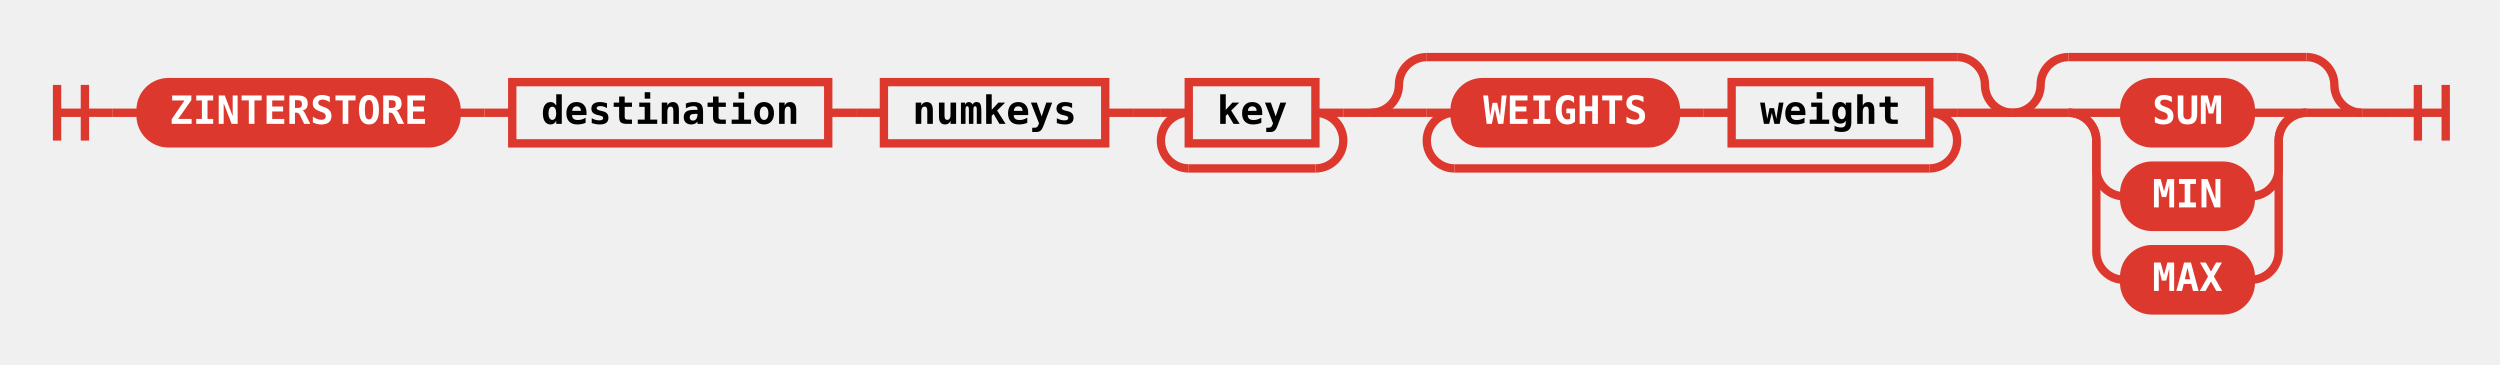
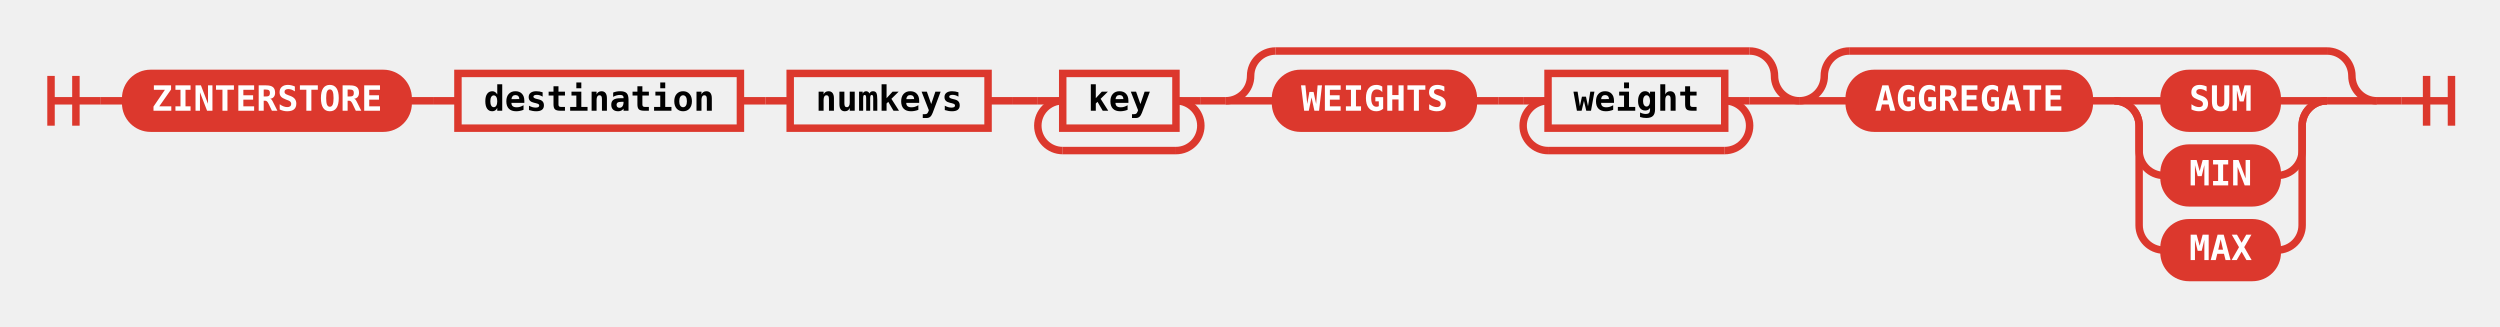
- <svg xmlns="http://www.w3.org/2000/svg" class="railroad-diagram" height="131" viewBox="0 0 898.0 131" width="898.0">
+ <svg xmlns="http://www.w3.org/2000/svg" class="railroad-diagram" height="131" viewBox="0 0 1004.5 131" width="1004.5">
  <defs>
    <style type="text/css">
svg.railroad-diagram { background-color: transparent; }
.terminal rect { fill: #DC382D !important; stroke: #DC382D !important; }
.terminal text { fill: white !important; font-weight: bold; }
.nonterminal rect { fill: none !important; stroke: #DC382D !important; stroke-width: 2; }
.nonterminal text { fill: #DC382D !important; font-weight: bold; }
path { stroke: #DC382D !important; stroke-width: 2; fill: none; }
circle { fill: #DC382D !important; stroke: #DC382D !important; }
</style>
  </defs>
  <g transform="translate(.5 .5)">
    <style>/*  */
	svg.railroad-diagram {
		background-color: transparent;
	}
	svg.railroad-diagram path {
		stroke-width:3;
		stroke: #DC382D;
		fill:rgba(0,0,0,0);
	}
	svg.railroad-diagram text {
		font:bold 14px monospace;
		text-anchor:middle;
	}
	svg.railroad-diagram text.label{
		text-anchor:start;
	}
	svg.railroad-diagram text.comment{
		font:italic 12px monospace;
	}
	svg.railroad-diagram rect{
		stroke-width:3;
		stroke: #DC382D;
		fill: none;
	}
	svg.railroad-diagram rect.group-box {
		stroke: #DC382D;
		stroke-dasharray: 10 5;
		fill: none;
	}

/*  */
</style>
    <g>
      <path d="M20 30v20m10 -20v20m-10 -10h20" />
    </g>
    <path d="M40 40h10" />
    <g>
      <path d="M50 40h0.0" />
-       <path d="M848.0 40h0.0" />
+       <path d="M954.5 40h0.0" />
      <g class="terminal ">
        <path d="M50.0 40h0.0" />
        <path d="M163.5 40h0.0" />
        <rect height="22" rx="10" ry="10" width="113.5" x="50.0" y="29" />
        <text x="106.75" y="44">ZINTERSTORE</text>
      </g>
      <path d="M163.5 40h10" />
      <path d="M173.5 40h10" />
      <g class="non-terminal ">
        <path d="M183.5 40h0.0" />
        <path d="M297.0 40h0.0" />
        <rect height="22" width="113.5" x="183.5" y="29" />
        <text x="240.25" y="44">destination</text>
      </g>
      <path d="M297.0 40h10" />
      <path d="M307.0 40h10" />
      <g class="non-terminal ">
        <path d="M317.0 40h0.0" />
        <path d="M396.5 40h0.0" />
        <rect height="22" width="79.5" x="317.0" y="29" />
        <text x="356.75" y="44">numkeys</text>
      </g>
      <path d="M396.5 40h10" />
      <path d="M406.5 40h10" />
      <g>
        <path d="M416.5 40h0.0" />
        <path d="M482.0 40h0.0" />
        <path d="M416.5 40h10" />
        <g class="non-terminal ">
          <path d="M426.5 40h0.0" />
          <path d="M472.0 40h0.0" />
          <rect height="22" width="45.5" x="426.5" y="29" />
          <text x="449.25" y="44">key</text>
        </g>
        <path d="M472.0 40h10" />
        <path d="M426.5 40a10 10 0 0 0 -10 10v0a10 10 0 0 0 10 10" />
        <g>
          <path d="M426.5 60h45.5" />
        </g>
        <path d="M472.0 60a10 10 0 0 0 10 -10v0a10 10 0 0 0 -10 -10" />
      </g>
      <path d="M482.0 40h10" />
      <g>
        <path d="M492.0 40h0.0" />
        <path d="M722.5 40h0.0" />
        <path d="M492.0 40a10 10 0 0 0 10 -10v0a10 10 0 0 1 10 -10" />
        <g>
          <path d="M512.0 20h190.5" />
        </g>
        <path d="M702.5 20a10 10 0 0 1 10 10v0a10 10 0 0 0 10 10" />
        <path d="M492.0 40h20" />
        <g>
          <path d="M512.0 40h0.0" />
          <path d="M702.5 40h0.0" />
-           <path d="M512.0 40h10" />
+           <g class="terminal ">
+             <path d="M512.0 40h0.0" />
+             <path d="M591.5 40h0.0" />
+             <rect height="22" rx="10" ry="10" width="79.5" x="512.0" y="29" />
+             <text x="551.75" y="44">WEIGHTS</text>
+           </g>
+           <path d="M591.5 40h10" />
+           <path d="M601.5 40h10" />
          <g>
-             <path d="M522.0 40h0.0" />
-             <path d="M692.5 40h0.0" />
-             <g class="terminal ">
-               <path d="M522.0 40h0.0" />
-               <path d="M601.5 40h0.0" />
-               <rect height="22" rx="10" ry="10" width="79.5" x="522.0" y="29" />
-               <text x="561.75" y="44">WEIGHTS</text>
-             </g>
-             <path d="M601.5 40h10" />
+             <path d="M611.5 40h0.0" />
+             <path d="M702.5 40h0.0" />
            <path d="M611.5 40h10" />
            <g class="non-terminal ">
              <path d="M621.5 40h0.0" />
              <path d="M692.5 40h0.0" />
              <rect height="22" width="71.0" x="621.5" y="29" />
              <text x="657.0" y="44">weight</text>
            </g>
+             <path d="M692.5 40h10" />
+             <path d="M621.5 40a10 10 0 0 0 -10 10v0a10 10 0 0 0 10 10" />
+             <g>
+               <path d="M621.5 60h71.0" />
+             </g>
+             <path d="M692.5 60a10 10 0 0 0 10 -10v0a10 10 0 0 0 -10 -10" />
          </g>
-           <path d="M692.5 40h10" />
-           <path d="M522.0 40a10 10 0 0 0 -10 10v0a10 10 0 0 0 10 10" />
-           <g>
-             <path d="M522.0 60h170.5" />
-           </g>
-           <path d="M692.5 60a10 10 0 0 0 10 -10v0a10 10 0 0 0 -10 -10" />
        </g>
        <path d="M702.5 40h20" />
      </g>
      <g>
        <path d="M722.5 40h0.0" />
-         <path d="M848.0 40h0.0" />
+         <path d="M954.5 40h0.0" />
        <path d="M722.5 40a10 10 0 0 0 10 -10v0a10 10 0 0 1 10 -10" />
        <g>
-           <path d="M742.5 20h85.5" />
+           <path d="M742.5 20h192.0" />
        </g>
-         <path d="M828.0 20a10 10 0 0 1 10 10v0a10 10 0 0 0 10 10" />
+         <path d="M934.5 20a10 10 0 0 1 10 10v0a10 10 0 0 0 10 10" />
        <path d="M722.5 40h20" />
        <g>
          <path d="M742.5 40h0.0" />
-           <path d="M828.0 40h0.0" />
-           <path d="M742.5 40h20" />
+           <path d="M934.5 40h0.0" />
          <g class="terminal ">
-             <path d="M762.5 40h0.0" />
-             <path d="M808.0 40h0.0" />
-             <rect height="22" rx="10" ry="10" width="45.5" x="762.5" y="29" />
-             <text x="785.25" y="44">SUM</text>
+             <path d="M742.5 40h0.0" />
+             <path d="M839.0 40h0.0" />
+             <rect height="22" rx="10" ry="10" width="96.5" x="742.5" y="29" />
+             <text x="790.75" y="44">AGGREGATE</text>
          </g>
-           <path d="M808.0 40h20" />
-           <path d="M742.5 40a10 10 0 0 1 10 10v10a10 10 0 0 0 10 10" />
-           <g class="terminal ">
-             <path d="M762.5 70h0.0" />
-             <path d="M808.0 70h0.0" />
-             <rect height="22" rx="10" ry="10" width="45.5" x="762.5" y="59" />
-             <text x="785.25" y="74">MIN</text>
+           <path d="M839.0 40h10" />
+           <g>
+             <path d="M849.0 40h0.0" />
+             <path d="M934.5 40h0.0" />
+             <path d="M849.0 40h20" />
+             <g class="terminal ">
+               <path d="M869.0 40h0.0" />
+               <path d="M914.5 40h0.0" />
+               <rect height="22" rx="10" ry="10" width="45.5" x="869.0" y="29" />
+               <text x="891.75" y="44">SUM</text>
+             </g>
+             <path d="M914.5 40h20" />
+             <path d="M849.0 40a10 10 0 0 1 10 10v10a10 10 0 0 0 10 10" />
+             <g class="terminal ">
+               <path d="M869.0 70h0.0" />
+               <path d="M914.5 70h0.0" />
+               <rect height="22" rx="10" ry="10" width="45.5" x="869.0" y="59" />
+               <text x="891.75" y="74">MIN</text>
+             </g>
+             <path d="M914.5 70a10 10 0 0 0 10 -10v-10a10 10 0 0 1 10 -10" />
+             <path d="M849.0 40a10 10 0 0 1 10 10v40a10 10 0 0 0 10 10" />
+             <g class="terminal ">
+               <path d="M869.0 100h0.0" />
+               <path d="M914.5 100h0.0" />
+               <rect height="22" rx="10" ry="10" width="45.5" x="869.0" y="89" />
+               <text x="891.75" y="104">MAX</text>
+             </g>
+             <path d="M914.5 100a10 10 0 0 0 10 -10v-40a10 10 0 0 1 10 -10" />
          </g>
-           <path d="M808.0 70a10 10 0 0 0 10 -10v-10a10 10 0 0 1 10 -10" />
-           <path d="M742.5 40a10 10 0 0 1 10 10v40a10 10 0 0 0 10 10" />
-           <g class="terminal ">
-             <path d="M762.5 100h0.0" />
-             <path d="M808.0 100h0.0" />
-             <rect height="22" rx="10" ry="10" width="45.5" x="762.5" y="89" />
-             <text x="785.25" y="104">MAX</text>
-           </g>
-           <path d="M808.0 100a10 10 0 0 0 10 -10v-40a10 10 0 0 1 10 -10" />
        </g>
-         <path d="M828.0 40h20" />
+         <path d="M934.5 40h20" />
      </g>
    </g>
-     <path d="M848.0 40h10" />
-     <path d="M 858.0 40 h 20 m -10 -10 v 20 m 10 -20 v 20" />
+     <path d="M954.5 40h10" />
+     <path d="M 964.5 40 h 20 m -10 -10 v 20 m 10 -20 v 20" />
  </g>
</svg>
